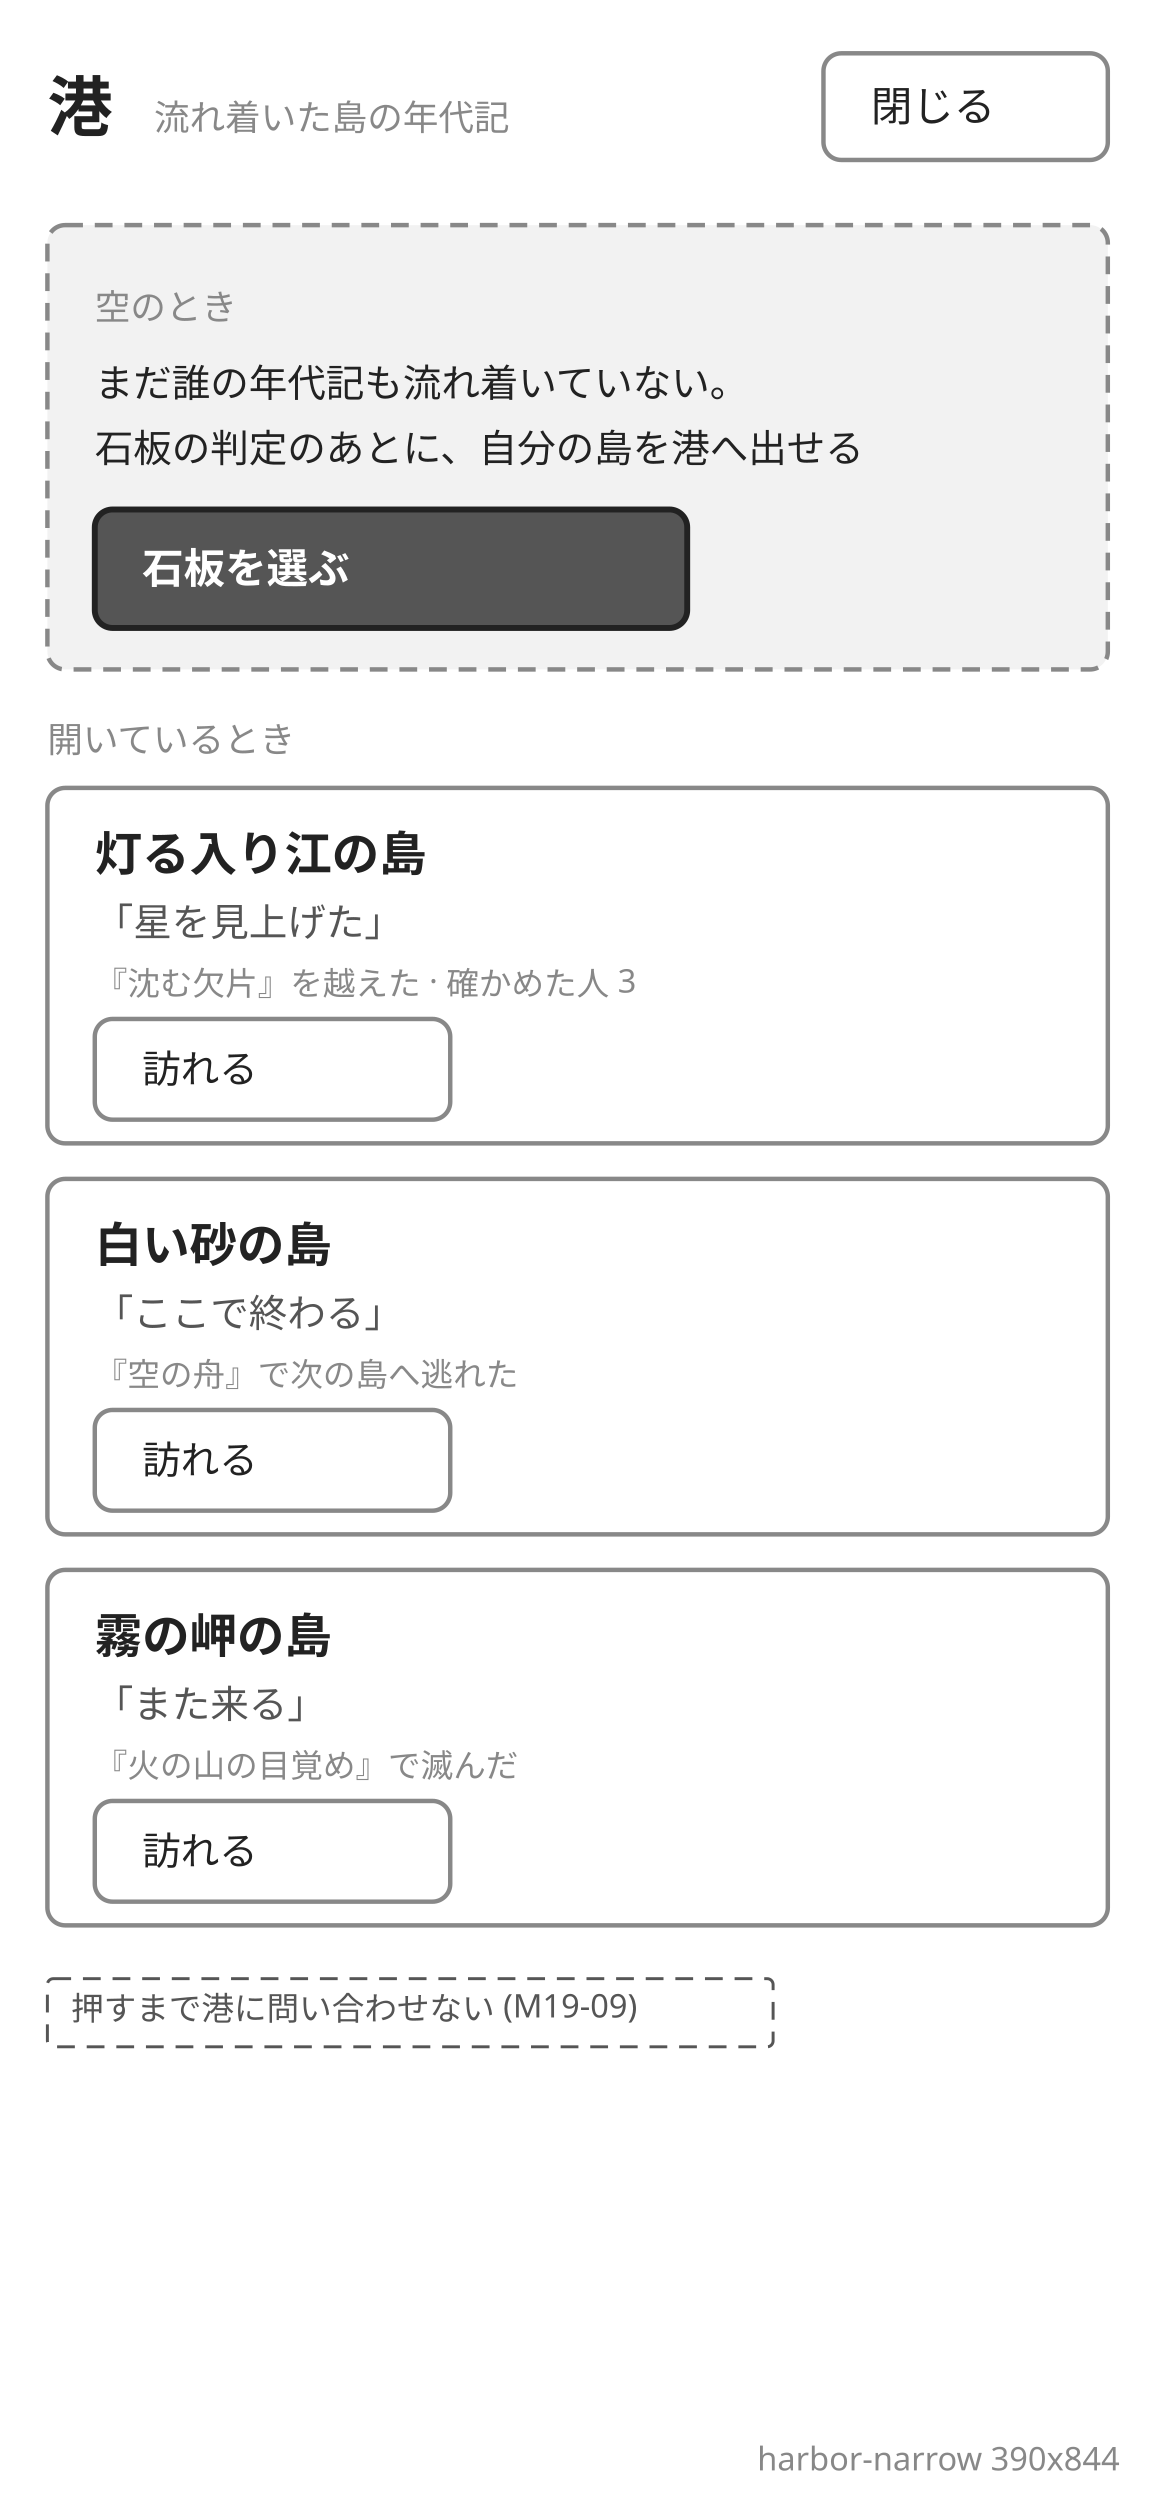
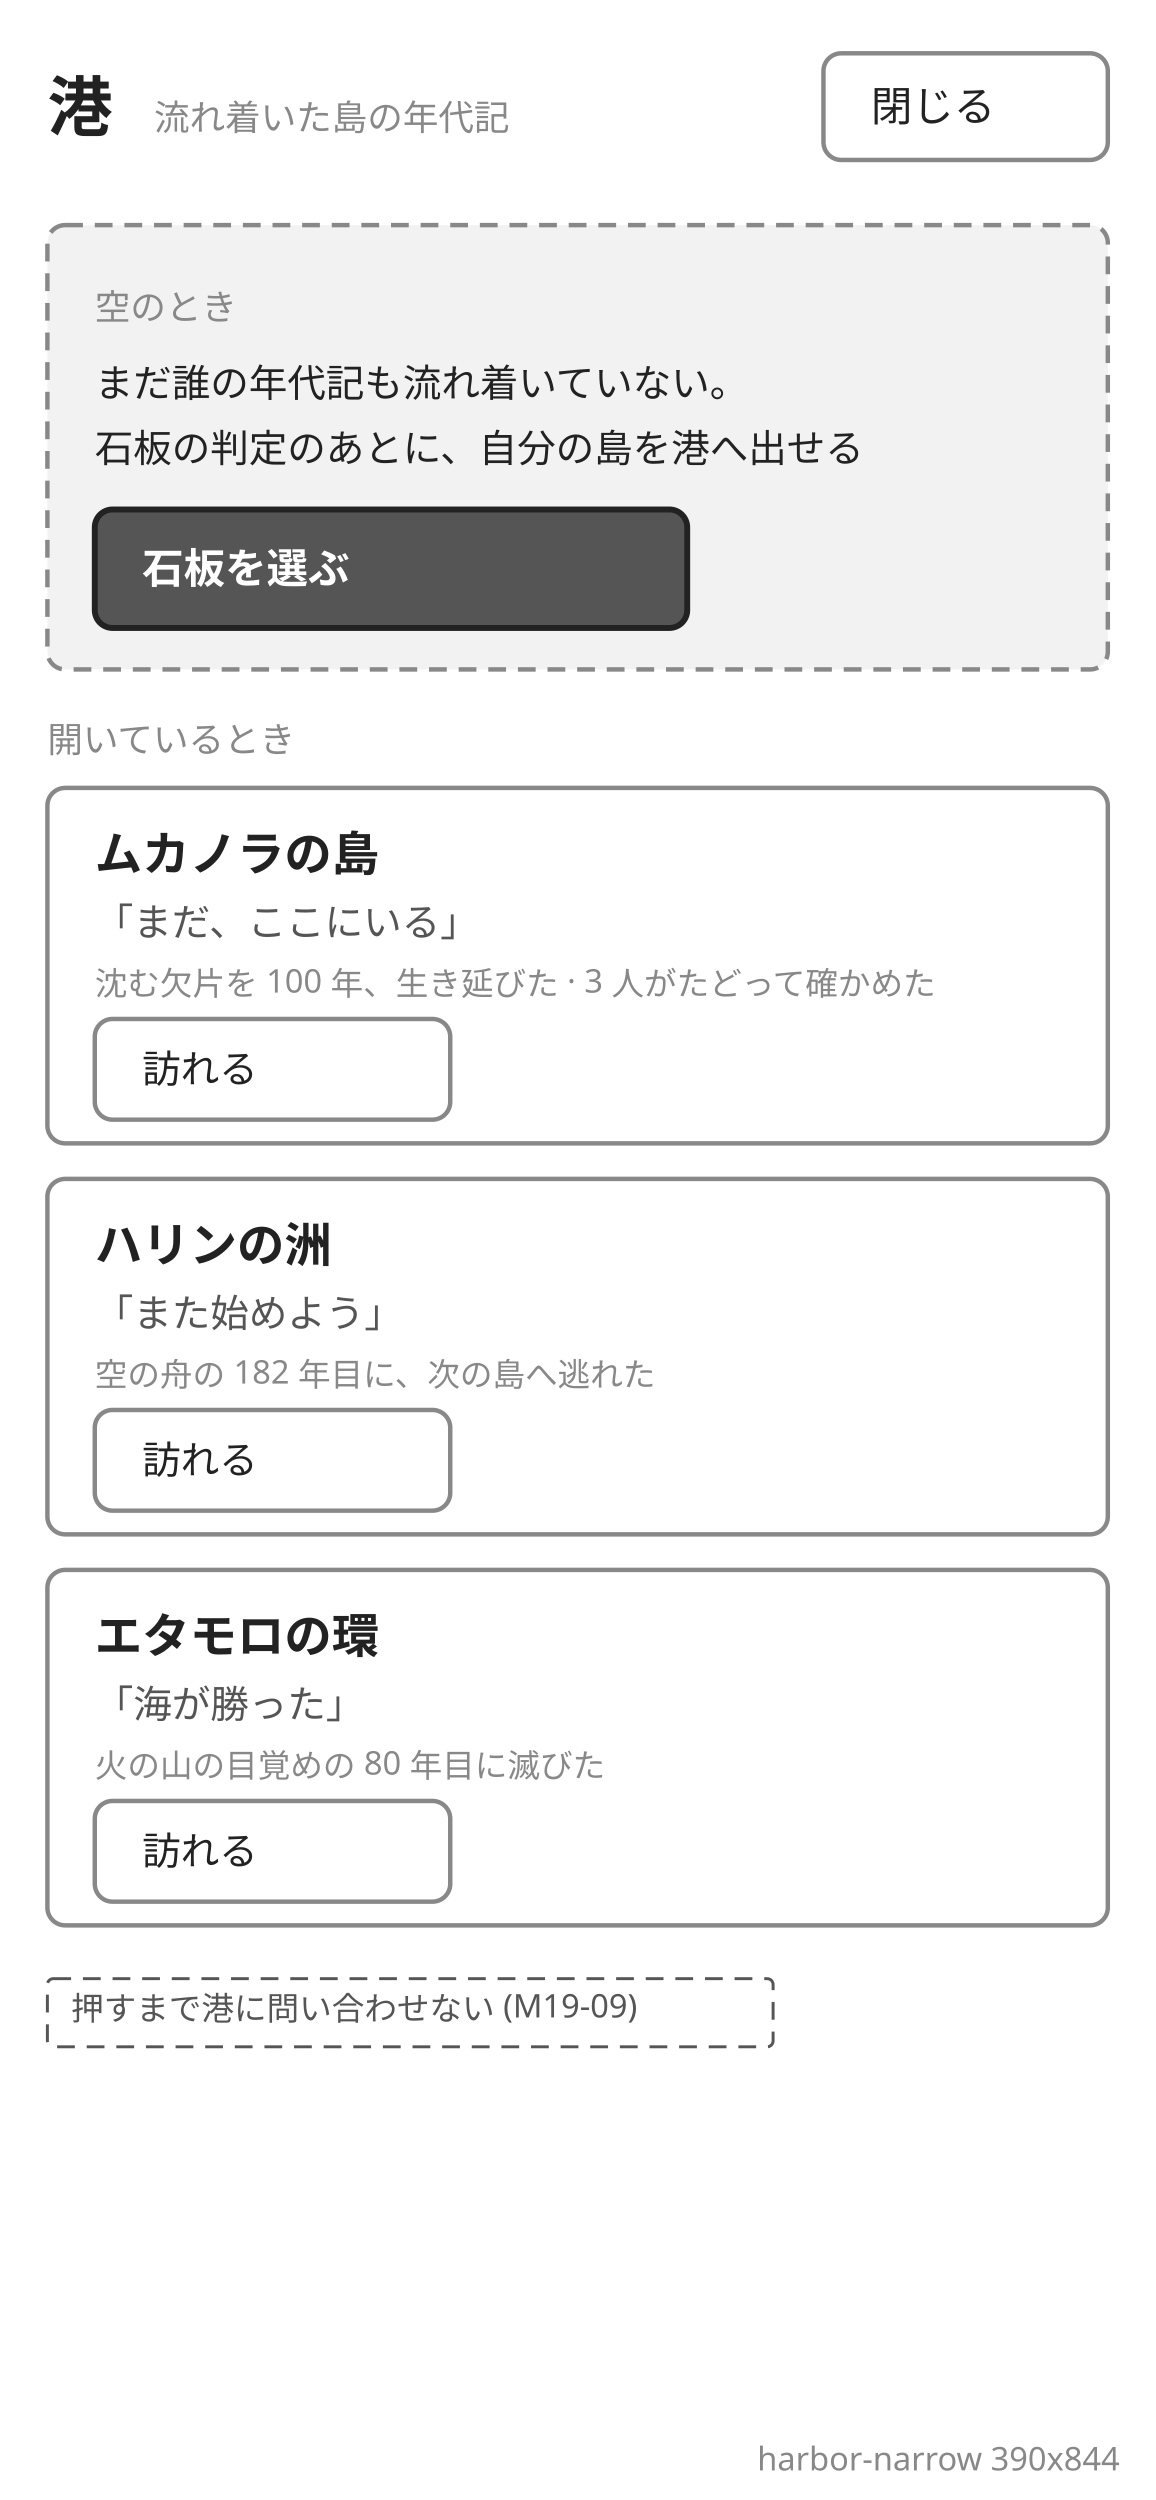
<svg xmlns="http://www.w3.org/2000/svg" width="390" height="844" viewBox="0 0 390 844" font-family="Hiragino Sans, Noto Sans JP, system-ui, sans-serif">
  <rect width="390" height="844" fill="#f2f2f2" />
  <rect x="0" y="0" width="390" height="844" rx="0" fill="#fff" stroke="#fff" stroke-width="1.5" />
  <text x="16" y="44" font-size="22" fill="#222" text-anchor="start" font-weight="bold">港</text>
  <text x="52" y="44" font-size="12" fill="#888" text-anchor="start" font-weight="normal">流れ着いた島の年代記</text>
  <rect x="278" y="18" width="96" height="36" rx="6" fill="#fff" stroke="#888" stroke-width="1.5" />
  <text x="294" y="40.9" font-size="14" fill="#222" text-anchor="start" font-weight="normal">閉じる</text>
  <rect x="16" y="76" width="358" height="150" rx="6" fill="#f2f2f2" stroke="#888" stroke-width="1.5" stroke-dasharray="6 4" />
  <text x="32" y="108" font-size="12" fill="#888" text-anchor="start" font-weight="normal">空のとき</text>
  <text x="32" y="134" font-size="13" fill="#222" text-anchor="start" font-weight="normal">まだ誰の年代記も流れ着いていない。</text>
  <text x="32" y="156" font-size="13" fill="#222" text-anchor="start" font-weight="normal">石板の判定のあとに、自分の島を港へ出せる</text>
  <rect x="32" y="172" width="200" height="40" rx="6" fill="#555" stroke="#222" stroke-width="2" />
  <text x="48" y="196.9" font-size="14" fill="#fff" text-anchor="start" font-weight="bold">石板を選ぶ</text>
  <text x="16" y="254" font-size="12" fill="#888" text-anchor="start" font-weight="normal">開いているとき</text>
  <rect x="16" y="266" width="358" height="120" rx="6" fill="#fff" stroke="#888" stroke-width="1.5" />
-   <text x="32" y="294" font-size="16" fill="#222" text-anchor="start" font-weight="bold">灯る入り江の島</text>
-   <text x="32" y="316" font-size="13" fill="#555" text-anchor="start" font-weight="normal">「星を見上げた」</text>
-   <text x="32" y="336" font-size="11" fill="#888" text-anchor="start" font-weight="normal">『沈む欠片』を越えた · 確かめた人 3</text>
+   <text x="32" y="294" font-size="16" fill="#222" text-anchor="start" font-weight="bold">ムカノラの島</text>
+   <text x="32" y="316" font-size="13" fill="#555" text-anchor="start" font-weight="normal">「まだ、ここにいる」</text>
+   <text x="32" y="336" font-size="11" fill="#888" text-anchor="start" font-weight="normal">沈む欠片を 100 年、生き延びた · 3 人がたどって確かめた</text>
  <rect x="32" y="344" width="120" height="34" rx="6" fill="#fff" stroke="#888" stroke-width="1.5" />
  <text x="48" y="365.55" font-size="13" fill="#222" text-anchor="start" font-weight="normal">訪れる</text>
  <rect x="16" y="398" width="358" height="120" rx="6" fill="#fff" stroke="#888" stroke-width="1.5" />
-   <text x="32" y="426" font-size="16" fill="#222" text-anchor="start" font-weight="bold">白い砂の島</text>
-   <text x="32" y="448" font-size="13" fill="#555" text-anchor="start" font-weight="normal">「ここで終わる」</text>
-   <text x="32" y="468" font-size="11" fill="#888" text-anchor="start" font-weight="normal">『空の舟』で次の島へ逃れた</text>
+   <text x="32" y="426" font-size="16" fill="#222" text-anchor="start" font-weight="bold">ハリンの洲</text>
+   <text x="32" y="448" font-size="13" fill="#555" text-anchor="start" font-weight="normal">「また始めよう」</text>
+   <text x="32" y="468" font-size="11" fill="#888" text-anchor="start" font-weight="normal">空の舟の 182 年目に、次の島へ逃れた</text>
  <rect x="32" y="476" width="120" height="34" rx="6" fill="#fff" stroke="#888" stroke-width="1.5" />
  <text x="48" y="497.55" font-size="13" fill="#222" text-anchor="start" font-weight="normal">訪れる</text>
  <rect x="16" y="530" width="358" height="120" rx="6" fill="#fff" stroke="#888" stroke-width="1.5" />
-   <text x="32" y="558" font-size="16" fill="#222" text-anchor="start" font-weight="bold">霧の岬の島</text>
-   <text x="32" y="580" font-size="13" fill="#555" text-anchor="start" font-weight="normal">「また来る」</text>
-   <text x="32" y="600" font-size="11" fill="#888" text-anchor="start" font-weight="normal">『火の山の目覚め』で滅んだ</text>
+   <text x="32" y="558" font-size="16" fill="#222" text-anchor="start" font-weight="bold">エタモロの環</text>
+   <text x="32" y="580" font-size="13" fill="#555" text-anchor="start" font-weight="normal">「海が勝った」</text>
+   <text x="32" y="600" font-size="11" fill="#888" text-anchor="start" font-weight="normal">火の山の目覚めの 80 年目に滅びた</text>
  <rect x="32" y="608" width="120" height="34" rx="6" fill="#fff" stroke="#888" stroke-width="1.5" />
  <text x="48" y="629.55" font-size="13" fill="#222" text-anchor="start" font-weight="normal">訪れる</text>
  <rect x="16" y="668" width="245" height="23" rx="2" fill="#fff" stroke="#555" stroke-width="1" stroke-dasharray="6 4" />
  <text x="24" y="682" font-size="11" fill="#555" text-anchor="start" font-weight="normal">押すまで港に問い合わせない (M19-09)</text>
  <text x="378" y="834" font-size="11" fill="#888" text-anchor="end" font-weight="normal">harbor-narrow 390x844</text>
</svg>
